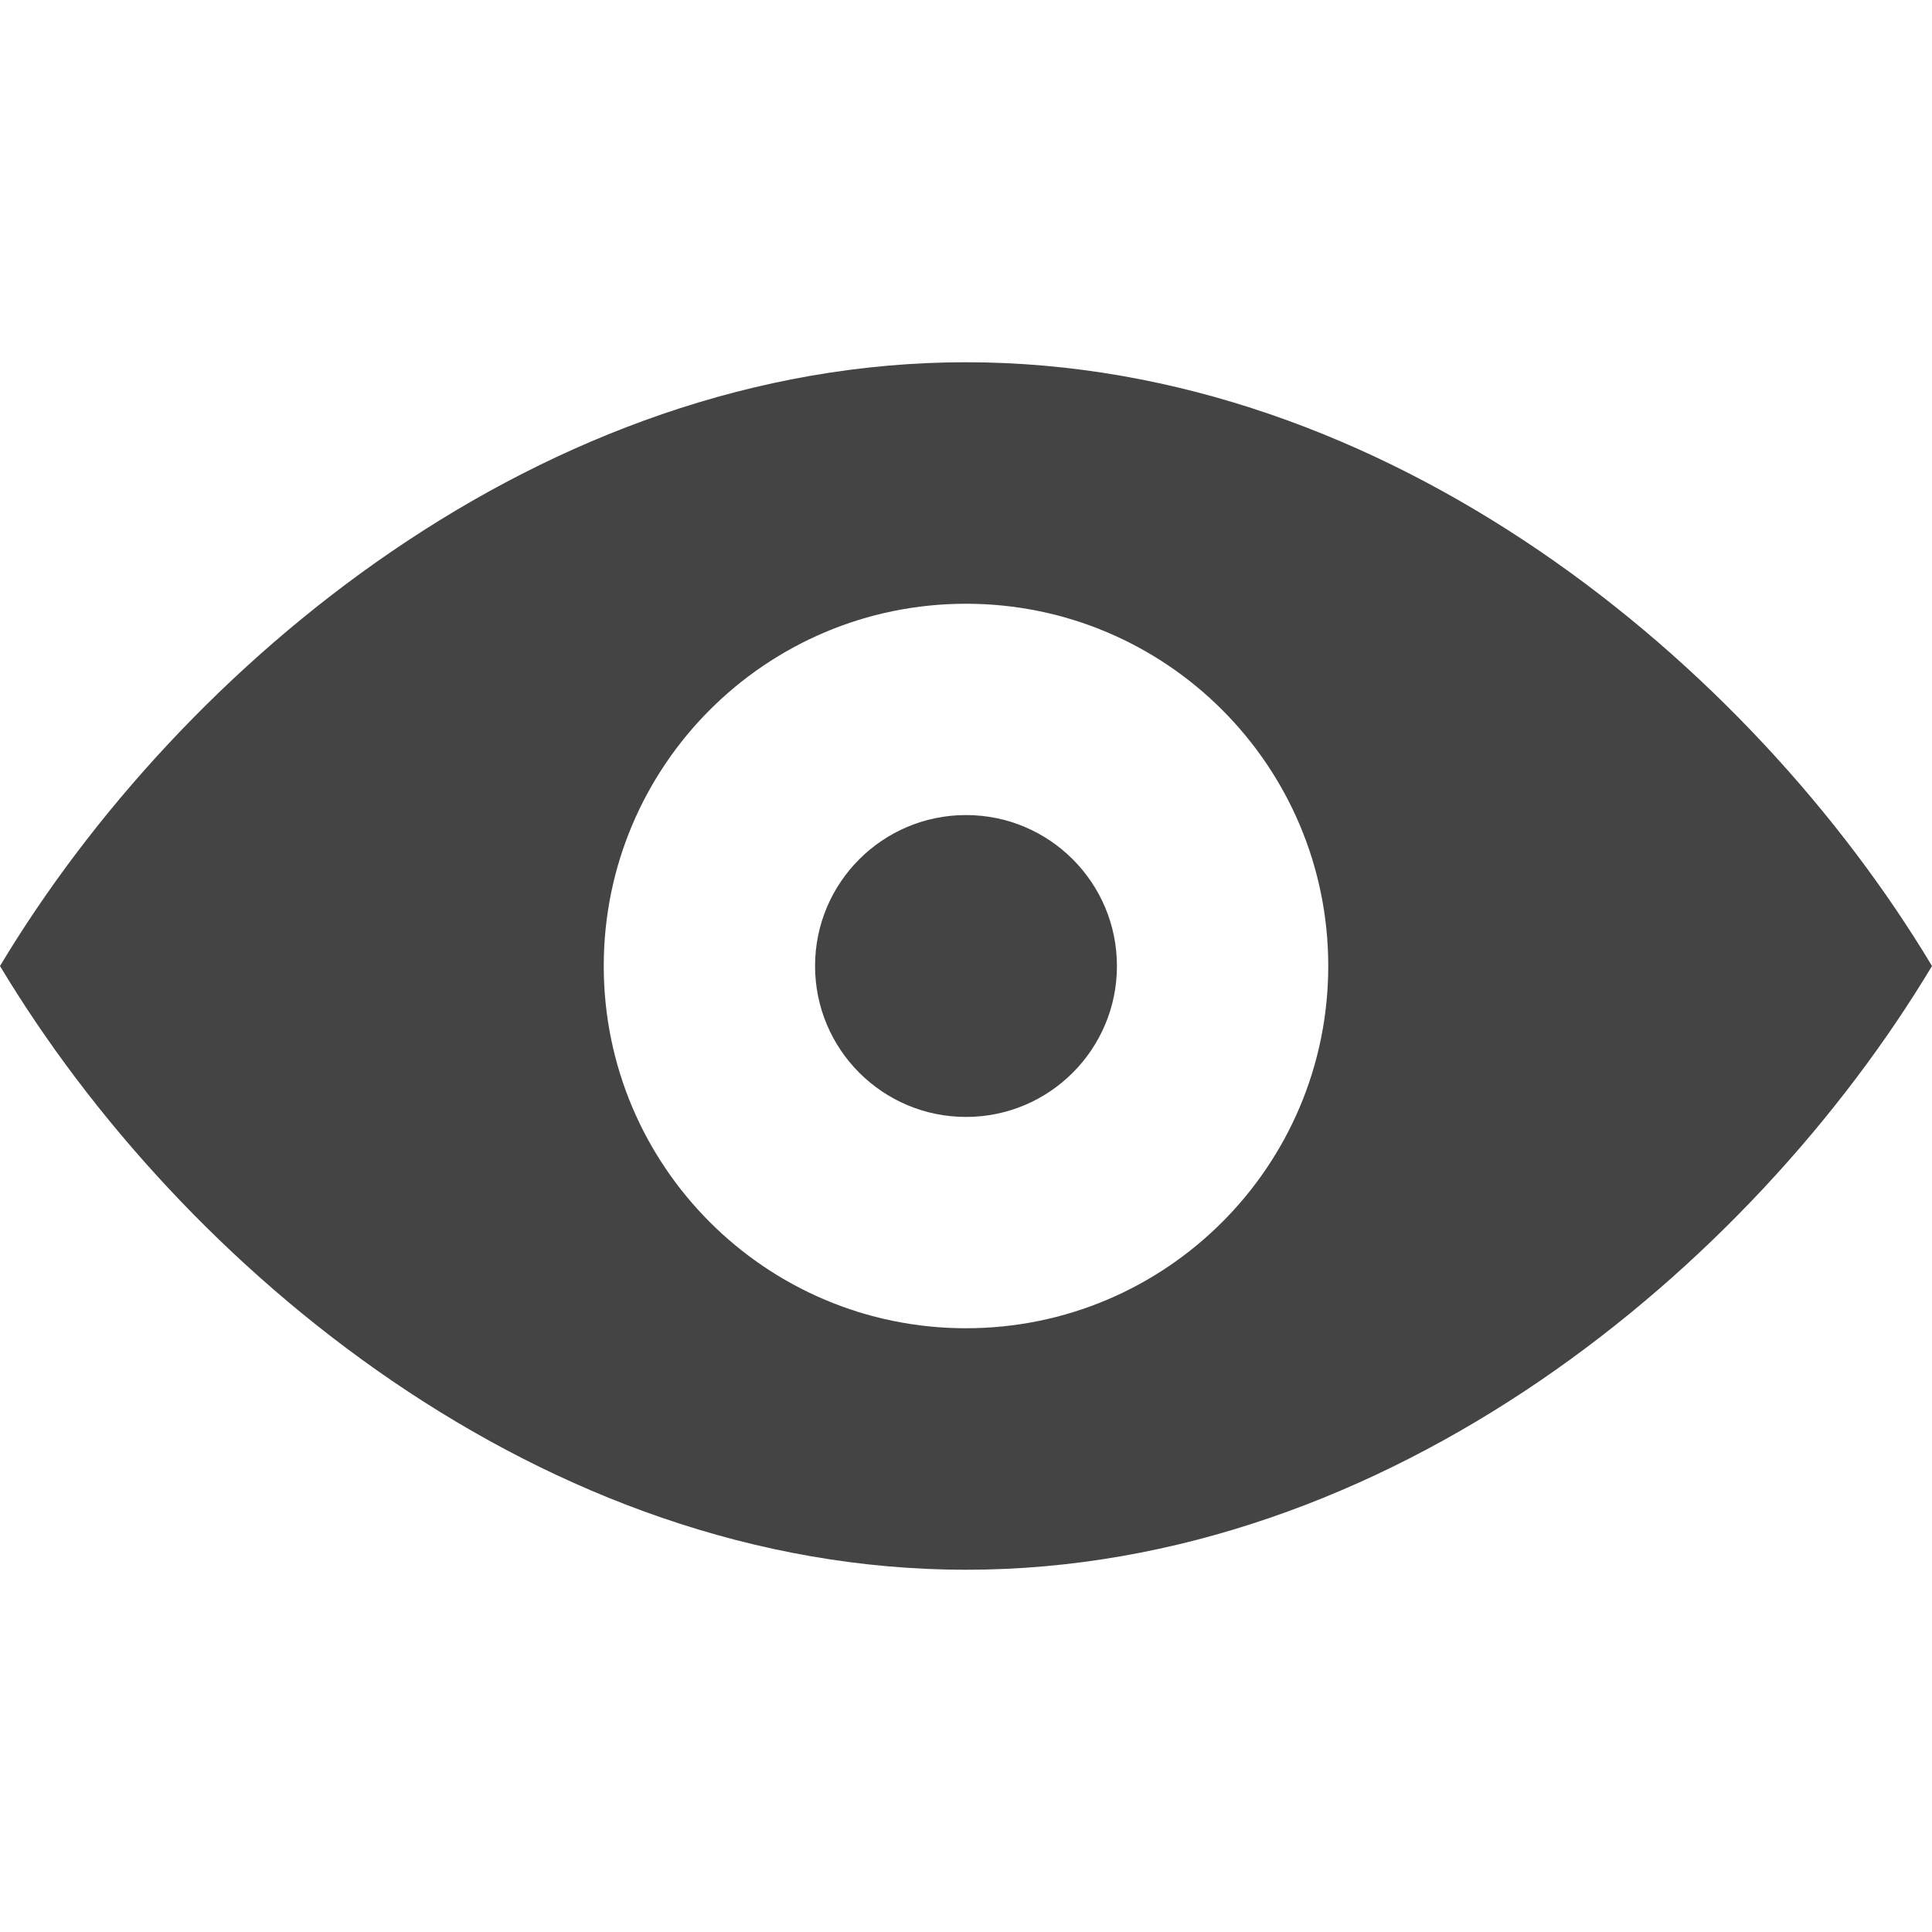
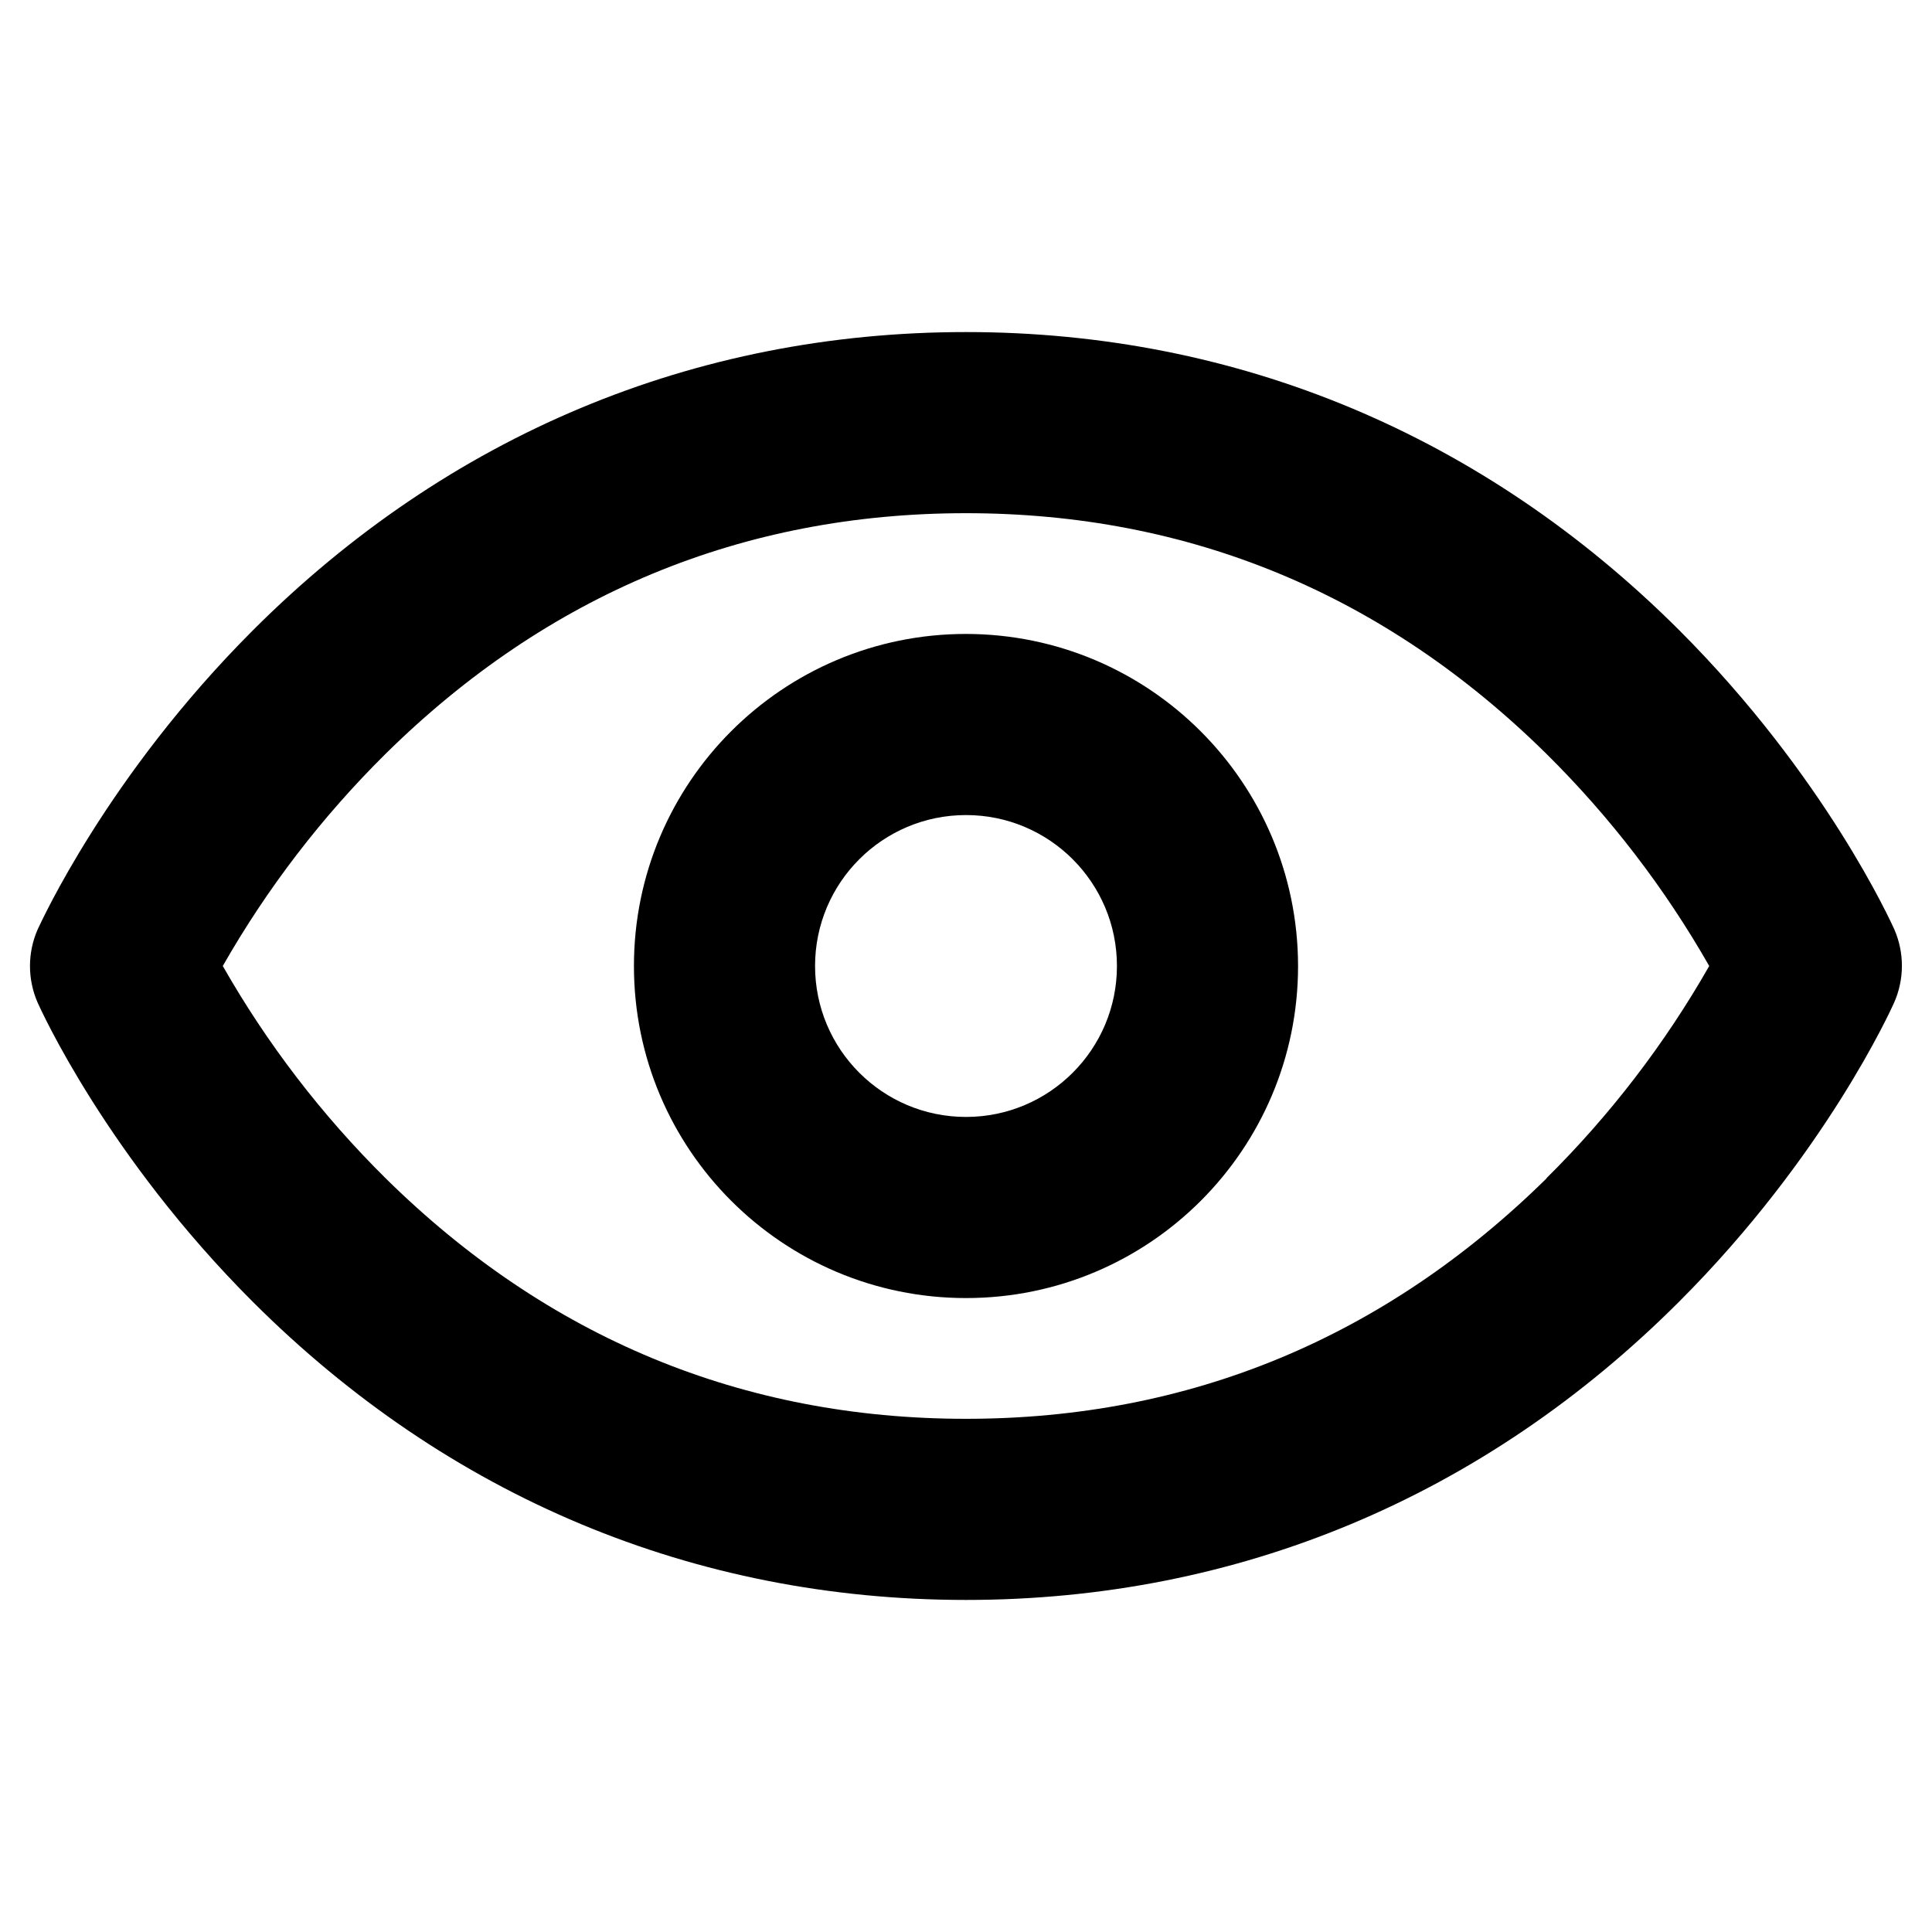
- <svg xmlns="http://www.w3.org/2000/svg" width="16" height="16" version="1.1">
-   <defs>
-     <style id="current-color-scheme" type="text/css">
-    .ColorScheme-Text { color:#444444; } .ColorScheme-Highlight { color:#4285f4; } .ColorScheme-NeutralText { color:#ff9800; } .ColorScheme-PositiveText { color:#4caf50; } .ColorScheme-NegativeText { color:#f44336; }
-   </style>
-   </defs>
-   <path style="fill:currentColor" class="ColorScheme-Text" fill-rule="evenodd" d="M 8,3 C 4.5,3 1.5,5.5 0,8 1.5,10.5 4.5,13 8,13 11.5,13 14.5,10.5 16,8 14.5,5.5 11.5,3 8,3 Z       M 8,5 A 3,3 0 0 1 8,11 A 3,3 0 0 1 8,5 Z" />
-   <circle style="fill:currentColor" class="ColorScheme-Text" cx="8" cy="8" r="1.25" />
+ <svg xmlns="http://www.w3.org/2000/svg" fill="currentColor" viewBox="0 0 256 256">
+   <path d="M251,123.13c-.37-.81-9.13-20.26-28.48-39.61C196.63,57.67,164,44,128,44S59.37,57.67,33.51,83.52C14.16,102.87,5.4,122.32,5,123.13a12.08,12.08,0,0,0,0,9.75c.37.82,9.13,20.26,28.49,39.61C59.37,198.34,92,212,128,212s68.63-13.66,94.48-39.51c19.36-19.35,28.12-38.79,28.49-39.61A12.08,12.08,0,0,0,251,123.13Zm-46.06,33C183.47,177.27,157.59,188,128,188s-55.47-10.73-76.91-31.88A130.36,130.36,0,0,1,29.52,128,130.45,130.45,0,0,1,51.09,99.89C72.54,78.73,98.41,68,128,68s55.46,10.73,76.91,31.89A130.36,130.36,0,0,1,226.48,128,130.45,130.45,0,0,1,204.91,156.12ZM128,84a44,44,0,1,0,44,44A44.05,44.05,0,0,0,128,84Zm0,64a20,20,0,1,1,20-20A20,20,0,0,1,128,148Z" />
</svg>
